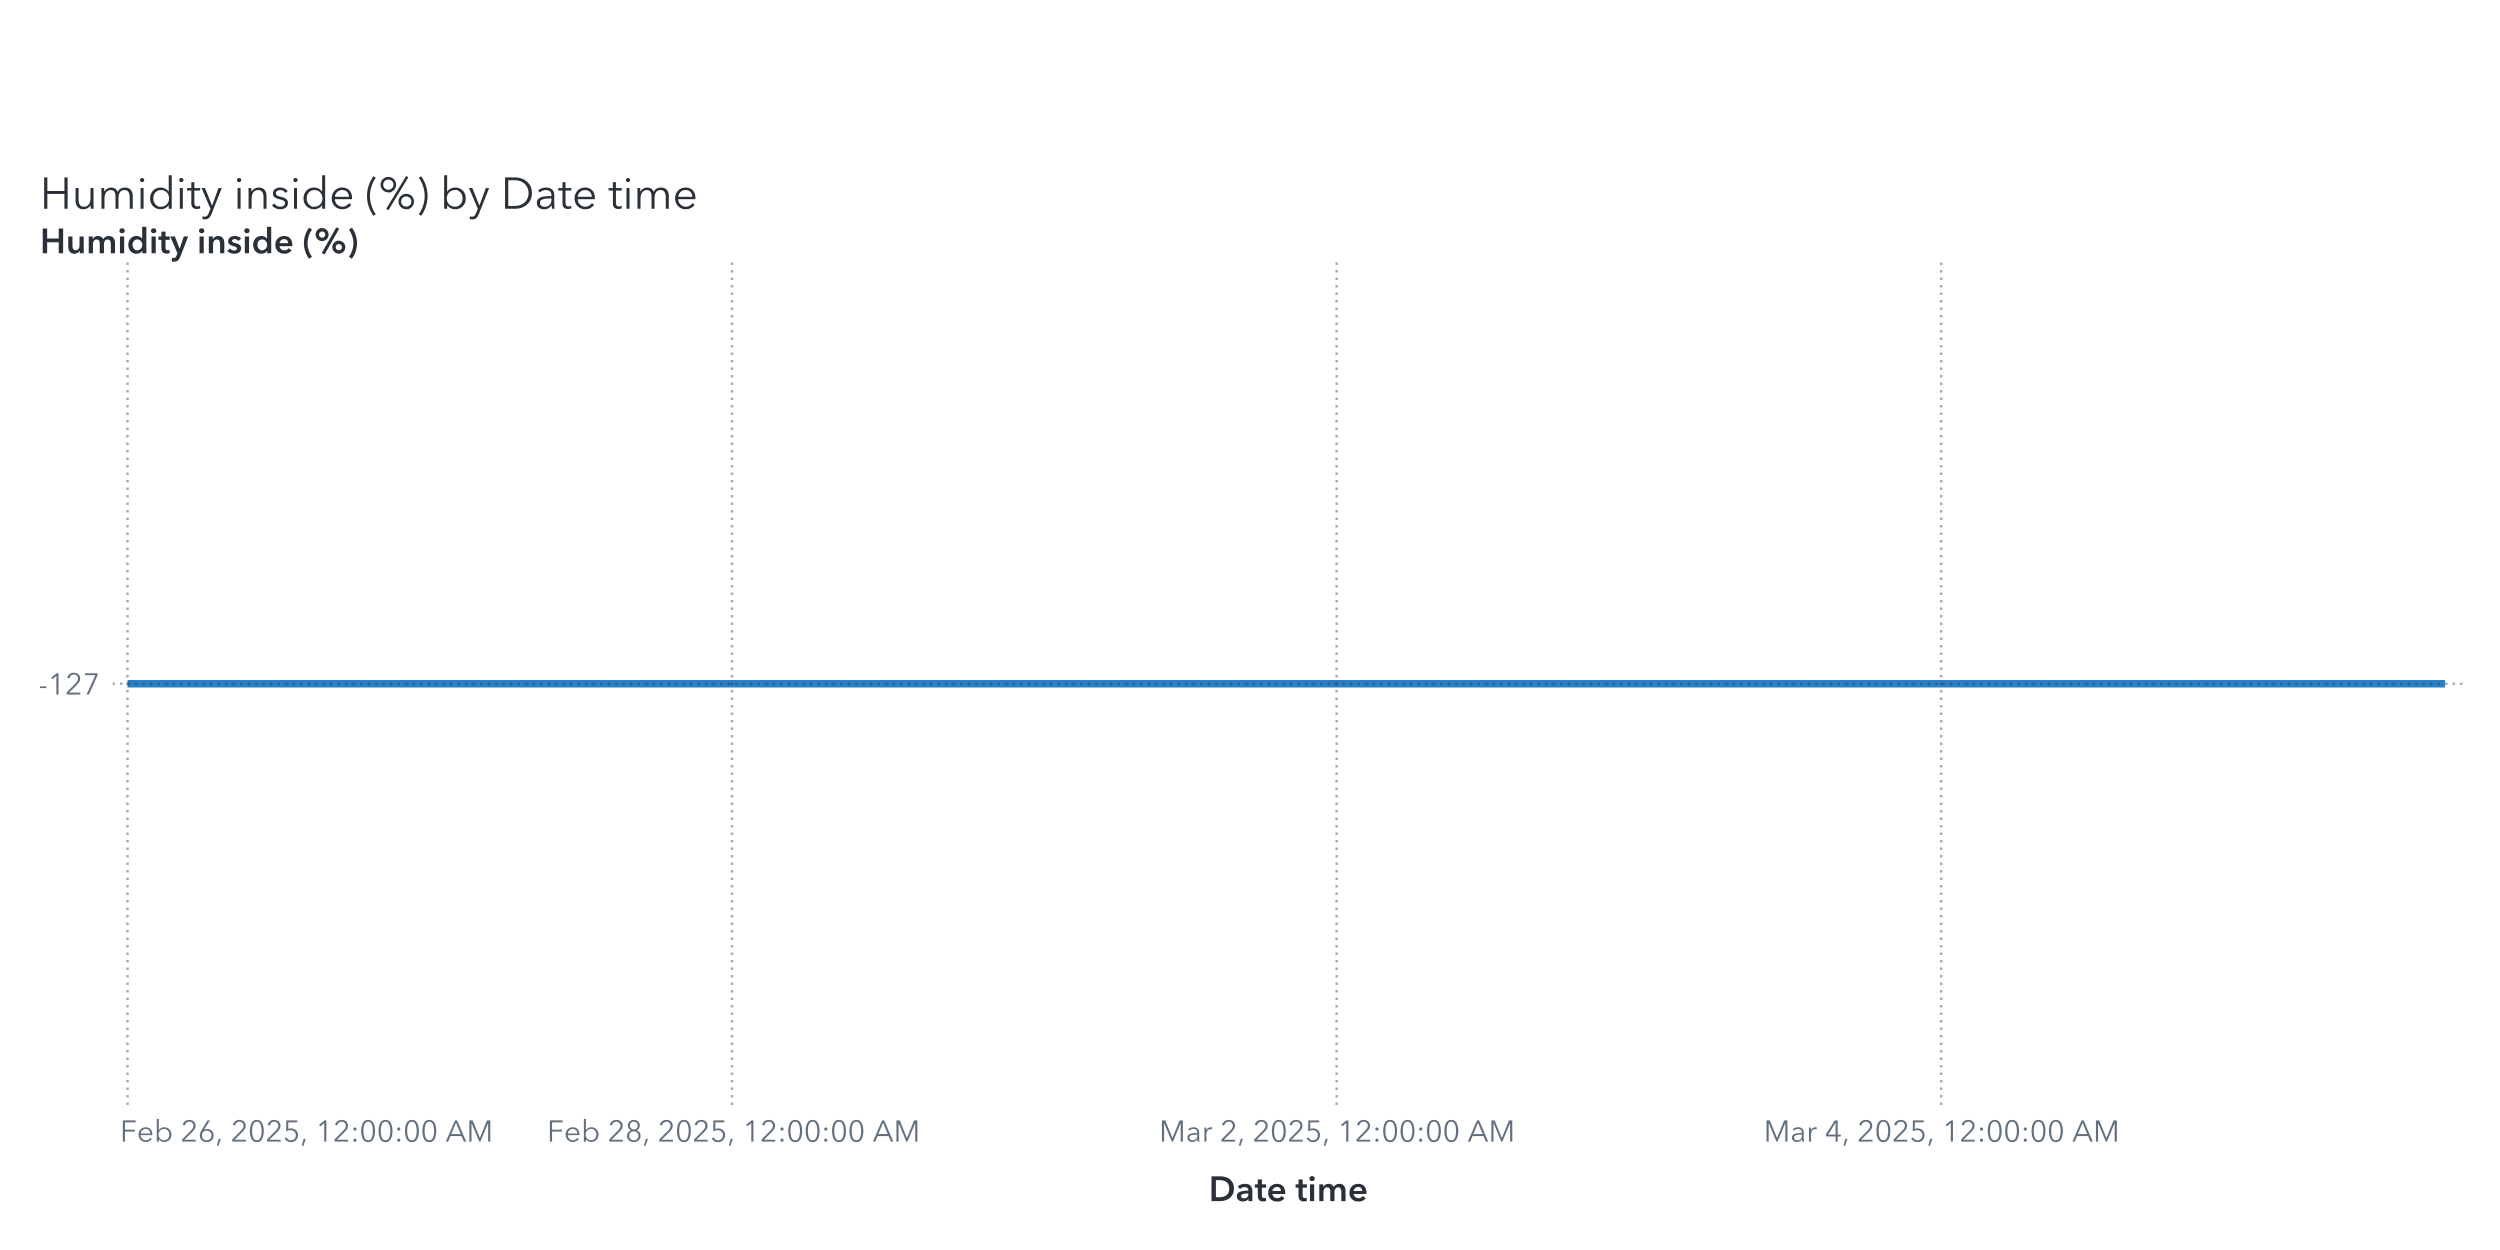
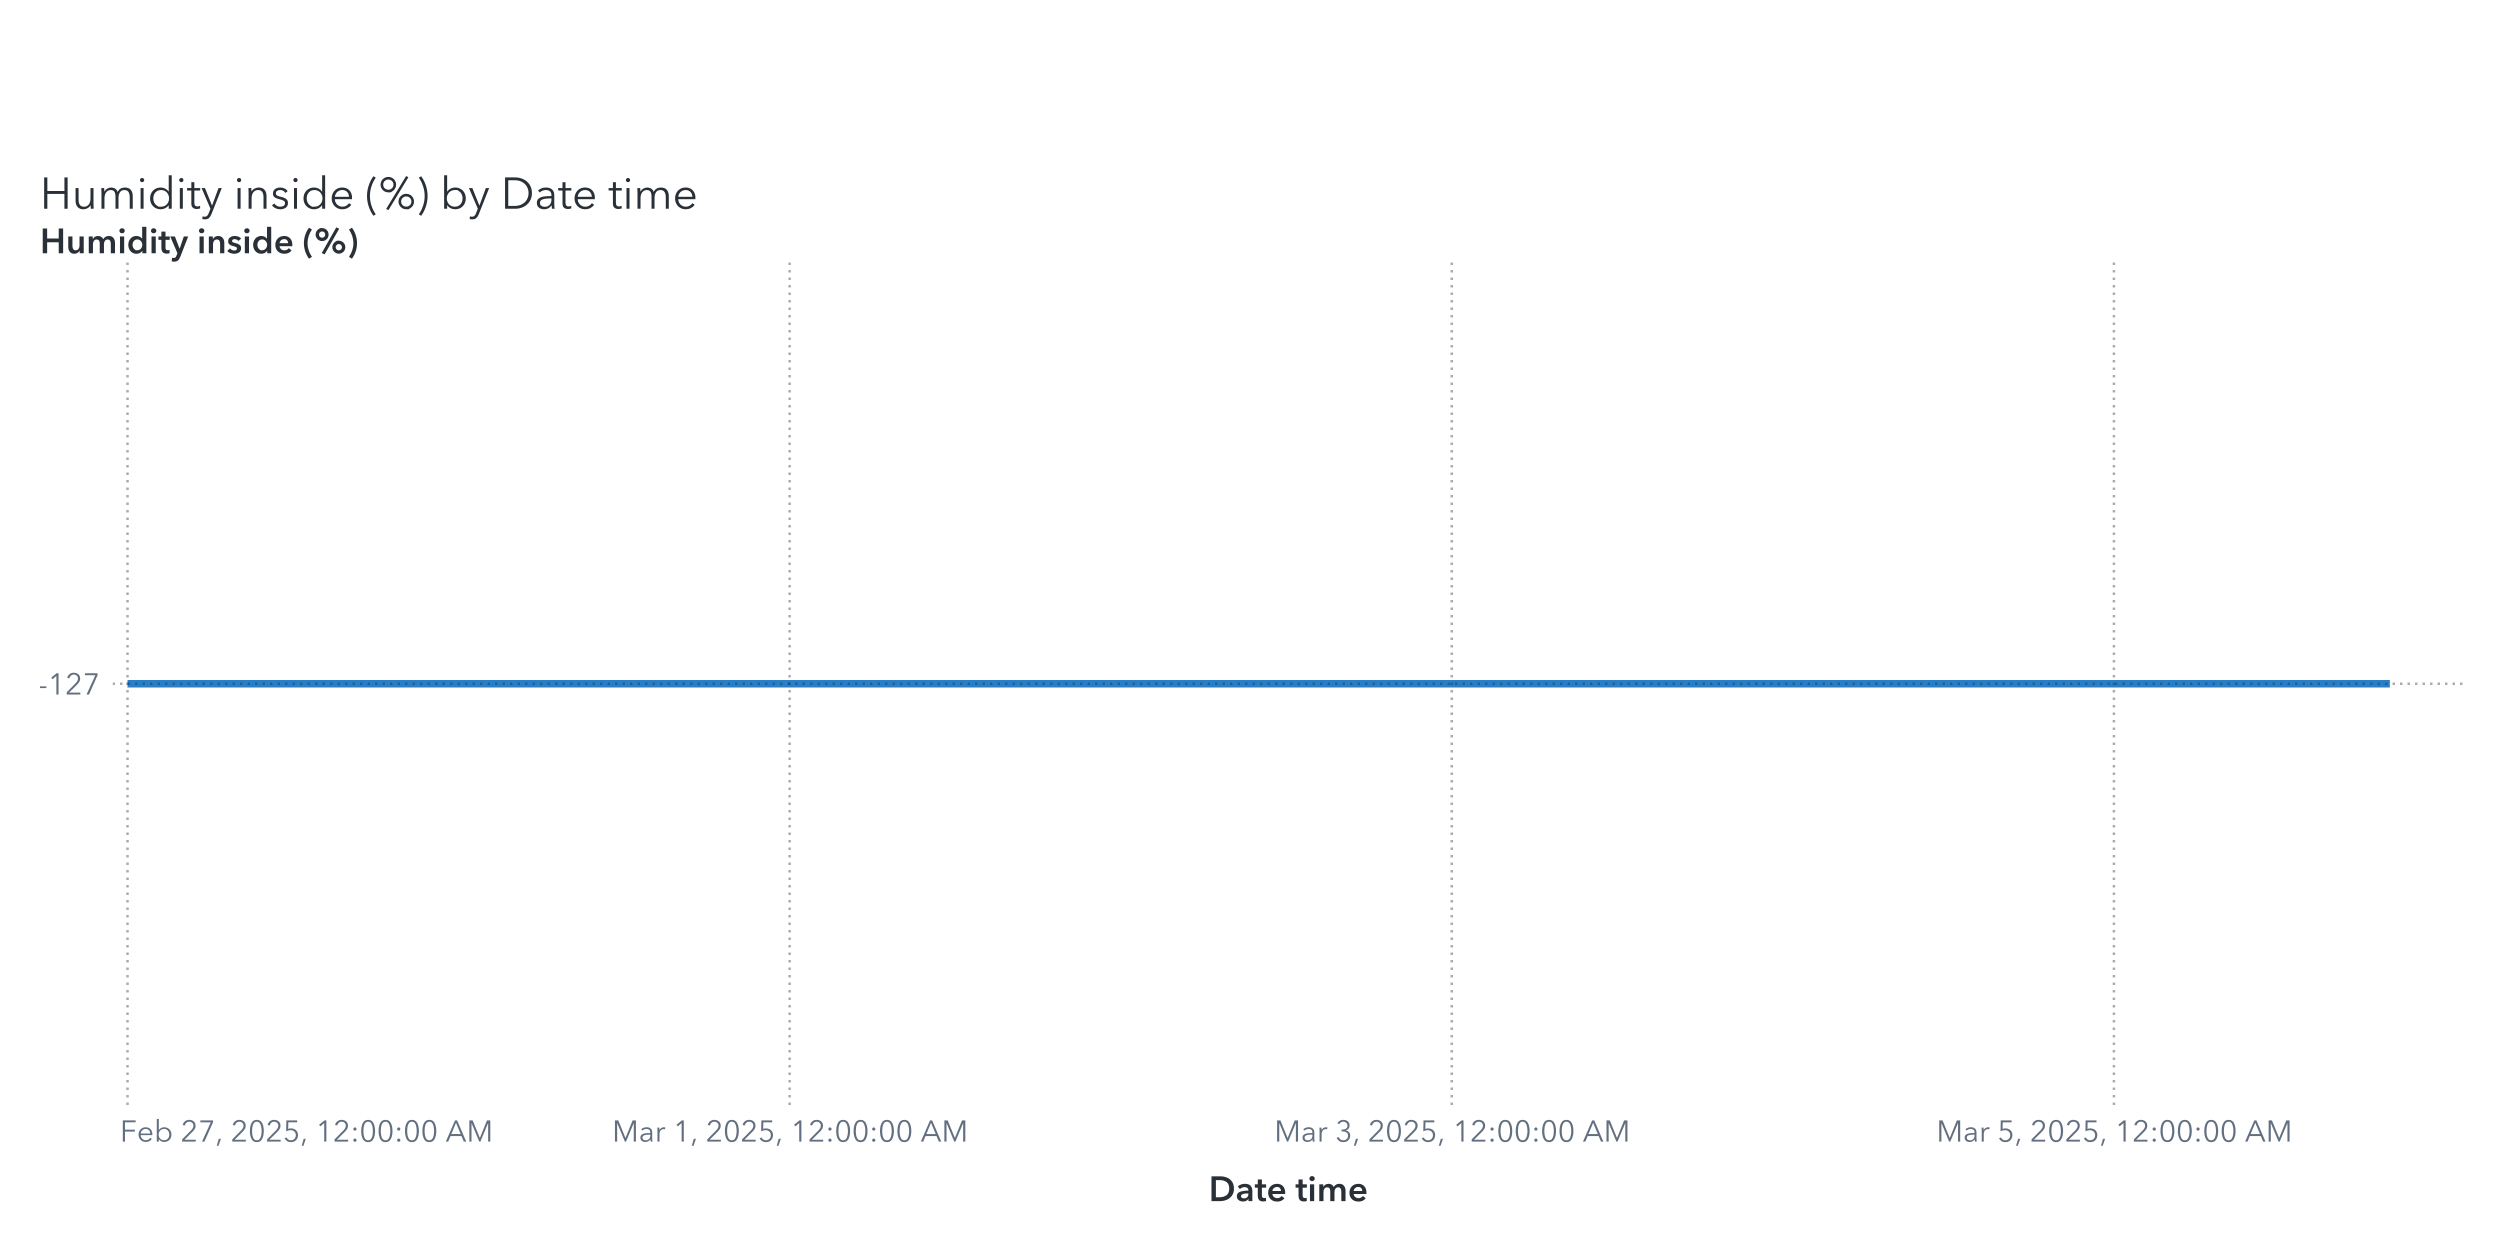
<svg xmlns="http://www.w3.org/2000/svg" xmlns:xlink="http://www.w3.org/1999/xlink" version="1.1" width="1000" height="500" viewBox="0 0 1000 500">
  <rect x="0" y="0" width="1000" height="500" fill="#ffffff">
</rect>
  <g>
    <rect x="0" y="0" rx="5" ry="5" width="1000.0" height="500.0" fill="#ffffff" opacity="0">
</rect>
    <rect x="0" y="0" rx="5" ry="5" width="1000.0" height="500.0" fill="#ffffff" opacity="0">
</rect>
    <rect x="0" y="0" rx="5" ry="5" width="1000.0" height="500.0" fill="#ffffff" opacity="0">
</rect>
    <rect x="0" y="50.0" rx="5" ry="5" width="1000.0" height="450.0" fill="#ffffff" opacity="0">
</rect>
    <g transform=" translate(16.0 -412.0)">
      <g transform="">
        <g fill="#2a3037" stroke="#2a3037" transform="translate(0 495.5) scale(0.0177 -0.0177)">
          <defs>
            <path id="g72/TT0" d="M94.0 708.0 L166.0 708.0 L166.0 401.0 L552.0 401.0 L552.0 708.0 L624.0 708.0 L624.0 0 L552.0 0 L552.0 335.0 L166.0 335.0 L166.0 0 L94.0 0 L94.0 708.0Z">
</path>
          </defs>
          <use x="0" y="0" xlink:href="#g72/TT0" />
          <defs>
            <path id="g117/TT0" d="M426.0 80.0 L424.0 80.0Q 405.0,40.0  359.5,14.0 T 264.0,-12.0 Q 177.0,-12.0  131.5,40.0 T 86.0,181.0  L86.0 468.0 L154.0 468.0 L154.0 209.0Q 154.0,130.0  182.5,87.5 T 281.0,45.0 Q 319.0,45.0  351.0,65.5 T 403.0,127.0 T 423.0,228.0  L423.0 468.0 L491.0 468.0 L491.0 103.0Q 491.0,43.0  495.0,0  L430.0 0Q 426.0,50.0  426.0,80.0 Z">
</path>
          </defs>
          <use x="718.0" y="0" xlink:href="#g117/TT0" />
          <defs>
            <path id="g109/TT0" d="M311.0 480.0Q 356.0,480.0  395.0,458.0 T 455.0,381.0 Q 479.0,429.0  521.0,454.5 T 619.0,480.0 Q 706.0,480.0  751.5,428.0 T 797.0,287.0  L797.0 0 L729.0 0 L729.0 259.0Q 729.0,423.0  608.0,423.0 Q 540.0,423.0  507.5,372.5 T 475.0,249.0  L475.0 0 L407.0 0 L407.0 273.0Q 407.0,347.0  382.5,385.0 T 294.0,423.0 Q 260.0,423.0  228.5,402.5 T 177.5,340.5 T 158.0,240.0  L158.0 0 L90.0 0 L90.0 365.0Q 90.0,425.0  86.0,468.0  L151.0 468.0Q 155.0,418.0  155.0,388.0  L157.0 388.0Q 178.0,429.0  219.5,454.5 T 311.0,480.0 Z">
</path>
          </defs>
          <use x="1299.0" y="0" xlink:href="#g109/TT0" />
          <defs>
            <path id="g105/TT0" d="M125.0 600.0Q 106.0,600.0  91.5,614.0 T 77.0,648.0 Q 77.0,668.0  91.5,682.0 T 125.0,696.0 Q 144.0,696.0  158.5,682.0 T 173.0,648.0 Q 173.0,628.0  158.5,614.0 T 125.0,600.0 Z M159.0 0 L91.0 0 L91.0 468.0 L159.0 468.0 L159.0 0Z">
</path>
          </defs>
          <use x="2182.0" y="0" xlink:href="#g105/TT0" />
          <defs>
            <path id="g100/TT0" d="M298.0 -12.0Q 227.0,-12.0  171.5,20.5 T 86.0,109.0 T 56.0,234.0 Q 56.0,303.0  86.0,359.0 T 171.5,447.5 T 298.0,480.0 Q 350.0,480.0  398.0,455.5 T 475.0,387.0  L477.0 387.0 L477.0 756.0 L545.0 756.0 L545.0 0 L477.0 0 L477.0 79.0 L475.0 79.0Q 446.0,36.0  398.0,12.0 T 298.0,-12.0 Z M305.0 46.0Q 357.0,46.0  398.0,70.5 T 462.0,138.0 T 485.0,234.0 Q 485.0,287.0  462.0,330.0 T 398.0,398.0 T 305.0,423.0 Q 250.0,423.0  210.0,398.0 T 149.0,330.0 T 128.0,234.0 Q 128.0,181.0  149.0,138.5 T 210.0,71.0 T 250.0,46.0 Z">
</path>
          </defs>
          <use x="2432.0" y="0" xlink:href="#g100/TT0" />
          <use x="3069.0" y="0" xlink:href="#g105/TT0" />
          <defs>
            <path id="g116/TT0" d="M169.0 411.0 L169.0 138.0Q 169.0,89.0  187.0,70.5 T 239.0,52.0 Q 268.0,52.0  298.0,67.0  L301.0 8.0Q 264.0,-6.0  221.0,-6.0 Q 173.0,-6.0  137.0,22.0 T 101.0,119.0  L101.0 411.0 L4.0 411.0 L4.0 468.0 L101.0 468.0 L101.0 600.0 L169.0 600.0 L169.0 468.0 L301.0 468.0 L301.0 411.0 L169.0 411.0Z">
</path>
          </defs>
          <use x="3319.0" y="0" xlink:href="#g116/TT0" />
          <defs>
            <path id="g121/TT0" d="M253.0 73.0 L398.0 468.0 L472.0 468.0 L239.0 -121.0Q 216.0,-180.0  182.5,-210.0 T 92.0,-240.0 Q 61.0,-240.0  31.0,-234.0  L38.0 -172.0Q 62.0,-180.0  88.0,-180.0 Q 121.0,-180.0  141.5,-159.5 T 178.0,-97.0  L216.0 1.0 L16.0 468.0 L92.0 468.0 L251.0 73.0 L253.0 73.0Z">
</path>
          </defs>
          <use x="3636.0" y="0" xlink:href="#g121/TT0" />
          <use x="4374.0" y="0" xlink:href="#g105/TT0" />
          <defs>
            <path id="g110/TT0" d="M155.0 388.0 L157.0 388.0Q 176.0,428.0  221.5,454.0 T 317.0,480.0 Q 404.0,480.0  449.5,428.0 T 495.0,287.0  L495.0 0 L427.0 0 L427.0 259.0Q 427.0,338.0  398.5,380.5 T 300.0,423.0 Q 262.0,423.0  230.0,402.5 T 178.0,341.0 T 158.0,240.0  L158.0 0 L90.0 0 L90.0 365.0Q 90.0,425.0  86.0,468.0  L151.0 468.0Q 155.0,418.0  155.0,388.0 Z">
</path>
          </defs>
          <use x="4624.0" y="0" xlink:href="#g110/TT0" />
          <defs>
            <path id="g115/TT0" d="M224.0 423.0Q 183.0,423.0  154.0,404.5 T 125.0,350.0 Q 125.0,318.0  151.0,300.0 T 237.0,270.0 Q 320.0,253.0  359.5,220.0 T 399.0,133.0 Q 399.0,59.0  347.5,23.5 T 223.0,-12.0 Q 167.0,-12.0  118.0,11.0 T 38.0,79.0  L92.0 119.0Q 111.0,87.0  146.5,66.5 T 222.0,46.0 Q 270.0,46.0  301.0,65.5 T 332.0,128.0 Q 332.0,163.0  299.5,182.0 T 194.0,218.0 Q 136.0,232.0  98.0,258.5 T 60.0,344.0 Q 60.0,411.0  108.5,445.5 T 227.0,480.0 Q 277.0,480.0  323.0,457.5 T 391.0,396.0  L339.0 357.0Q 324.0,387.0  293.0,405.0 T 224.0,423.0 Z">
</path>
          </defs>
          <use x="5205.0" y="0" xlink:href="#g115/TT0" />
          <use x="5649.0" y="0" xlink:href="#g105/TT0" />
          <use x="5899.0" y="0" xlink:href="#g100/TT0" />
          <defs>
            <path id="g101/TT0" d="M515.0 216.0 L127.0 216.0Q 128.0,169.0  150.5,130.5 T 212.0,69.0 T 298.0,46.0 Q 347.0,46.0  387.0,69.5 T 448.0,127.0  L499.0 87.0Q 421.0,-12.0  298.0,-12.0 Q 229.0,-12.0  174.0,20.0 T 87.5,108.0 T 56.0,234.0 Q 56.0,303.0  87.0,359.5 T 172.0,448.0 T 292.0,480.0 Q 363.0,480.0  413.5,449.5 T 490.0,366.0 T 516.0,248.0 Q 516.0,228.0  515.0,216.0 Z M292.0 423.0Q 248.0,423.0  211.5,402.0 T 153.0,345.5 T 128.0,270.0  L447.0 270.0Q 444.0,338.0  403.5,380.5 T 292.0,423.0 Z">
</path>
          </defs>
          <use x="6536.0" y="0" xlink:href="#g101/TT0" />
          <defs>
            <path id="g40/TT0" d="M230.0 -126.0 L178.0 -159.0Q 112.0,-72.0  72.0,46.0 T 32.0,288.0 Q 32.0,412.0  72.0,530.0 T 178.0,735.0  L230.0 702.0Q 170.0,618.0  134.0,509.0 T 98.0,288.0 Q 98.0,176.0  134.0,67.0 T 230.0,-126.0 Z">
</path>
          </defs>
          <use x="7358.0" y="0" xlink:href="#g40/TT0" />
          <defs>
            <path id="g37/TT0" d="M217.0 -31.0 L165.0 -4.0 L616.0 739.0 L667.0 712.0 L217.0 -31.0Z M214.0 370.0Q 165.0,370.0  125.0,393.5 T 61.5,457.0 T 38.0,545.0 Q 38.0,593.0  61.5,633.0 T 125.0,696.5 T 214.0,720.0 Q 263.0,720.0  303.0,696.5 T 366.5,633.0 T 390.0,545.0 Q 390.0,497.0  366.5,457.0 T 303.0,393.5 T 263.0,370.0 Z M214.0 660.0Q 166.0,660.0  132.0,627.0 T 98.0,545.0 Q 98.0,496.0  132.0,463.0 T 214.0,430.0 Q 262.0,430.0  296.0,463.0 T 330.0,545.0 Q 330.0,594.0  296.0,627.0 T 214.0,660.0 Z M619.0 -12.0Q 570.0,-12.0  530.0,11.5 T 466.5,75.0 T 443.0,163.0 Q 443.0,211.0  466.5,251.0 T 530.0,314.5 T 619.0,338.0 Q 668.0,338.0  708.0,314.5 T 771.5,251.0 T 795.0,163.0 Q 795.0,115.0  771.5,75.0 T 708.0,11.5 T 668.0,-12.0 Z M619.0 278.0Q 571.0,278.0  537.0,245.0 T 503.0,163.0 Q 503.0,114.0  537.0,81.0 T 619.0,48.0 Q 667.0,48.0  701.0,81.0 T 735.0,163.0 Q 735.0,212.0  701.0,245.0 T 619.0,278.0 Z">
</path>
          </defs>
          <use x="7658.0" y="0" xlink:href="#g37/TT0" />
          <defs>
            <path id="g41/TT0" d="M70.0 702.0 L122.0 735.0Q 188.0,648.0  228.0,530.0 T 268.0,288.0 Q 268.0,164.0  228.0,46.0 T 122.0,-159.0  L70.0 -126.0Q 130.0,-42.0  166.0,67.0 T 202.0,288.0 Q 202.0,400.0  166.0,509.0 T 70.0,702.0 Z">
</path>
          </defs>
          <use x="8491.0" y="0" xlink:href="#g41/TT0" />
          <defs>
            <path id="g98/TT0" d="M160.0 0 L92.0 0 L92.0 756.0 L160.0 756.0 L160.0 387.0 L162.0 387.0Q 191.0,431.0  239.0,455.5 T 339.0,480.0 Q 410.0,480.0  465.5,447.5 T 551.0,359.0 T 581.0,234.0 Q 581.0,165.0  551.0,109.0 T 465.5,20.5 T 339.0,-12.0 Q 287.0,-12.0  239.0,12.0 T 162.0,79.0  L160.0 79.0 L160.0 0Z M332.0 423.0Q 280.0,423.0  239.0,398.0 T 175.0,330.0 T 152.0,234.0 Q 152.0,181.0  175.0,138.0 T 239.0,70.5 T 332.0,46.0 Q 387.0,46.0  427.0,71.0 T 488.0,138.5 T 509.0,234.0 Q 509.0,287.0  488.0,330.0 T 427.0,398.0 T 387.0,423.0 Z">
</path>
          </defs>
          <use x="9041.0" y="0" xlink:href="#g98/TT0" />
          <use x="9678.0" y="0" xlink:href="#g121/TT0" />
          <defs>
            <path id="g68/TT0" d="M329.0 708.0Q 421.0,708.0  507.0,667.5 T 647.0,546.5 T 701.0,354.0 Q 701.0,242.0  647.0,161.5 T 507.0,40.5 T 329.0,0  L94.0 0 L94.0 708.0 L329.0 708.0Z M309.0 64.0Q 411.0,64.0  482.5,105.0 T 589.5,212.0 T 625.0,354.0 Q 625.0,430.0  589.5,496.0 T 482.5,603.0 T 309.0,644.0  L166.0 644.0 L166.0 64.0 L309.0 64.0Z">
</path>
          </defs>
          <use x="10416.0" y="0" xlink:href="#g68/TT0" />
          <defs>
            <path id="g97/TT0" d="M260.0 423.0Q 220.0,423.0  183.0,408.0 T 121.0,368.0  L83.0 413.0Q 113.0,443.0  161.0,461.5 T 267.0,480.0 Q 347.0,480.0  398.0,436.0 T 449.0,310.0  L449.0 105.0Q 449.0,42.0  457.0,0  L396.0 0Q 389.0,40.0  389.0,76.0  L387.0 76.0Q 355.0,30.0  314.5,9.0 T 217.0,-12.0 Q 178.0,-12.0  141.0,2.5 T 79.5,49.0 T 55.0,130.0 Q 55.0,198.0  99.0,232.0 T 212.5,276.5 T 385.0,287.0  L385.0 302.0Q 385.0,362.0  353.0,392.5 T 260.0,423.0 Z M125.0 133.0Q 125.0,87.0  157.0,65.5 T 235.0,44.0 Q 304.0,44.0  344.5,89.0 T 385.0,199.0  L385.0 234.0 L365.0 234.0Q 259.0,234.0  192.0,213.5 T 125.0,133.0 Z">
</path>
          </defs>
          <use x="11173.0" y="0" xlink:href="#g97/TT0" />
          <use x="11707.0" y="0" xlink:href="#g116/TT0" />
          <use x="12024.0" y="0" xlink:href="#g101/TT0" />
          <use x="12846.0" y="0" xlink:href="#g116/TT0" />
          <use x="13163.0" y="0" xlink:href="#g105/TT0" />
          <use x="13413.0" y="0" xlink:href="#g109/TT0" />
          <use x="14296.0" y="0" xlink:href="#g101/TT0" />
        </g>
        <text x="0" y="495.5" font-size="13.3pt" font-family="Avenir Next for SAS" fill="#2a3037" opacity="0">
Humidity inside (%) by Date time</text>
      </g>
    </g>
    <g transform=" translate(16.0 -16.0)">
      <defs>
        <clipPath id="ClipPath0">
          <rect x="29" y="118" width="942" height="340">
</rect>
        </clipPath>
      </defs>
      <g clip-path="url(#ClipPath0)">
        <defs>
          <clipPath id="ClipPath1">
            <rect x="29" y="120" width="940" height="338">
</rect>
          </clipPath>
        </defs>
        <g clip-path="url(#ClipPath1)">
-           <polyline id="Polyline_6" points="35.0,289.5  45.08,289.5  55.15,289.5  65.23,289.5  75.3,289.5  85.38,289.5  95.46,289.5  105.53,289.5  115.61,289.5  125.68,289.5  135.76,289.5  145.84,289.5  155.91,289.5  165.99,289.5  176.07,289.5  186.14,289.5  196.22,289.5  206.29,289.5  216.37,289.5  226.45,289.5  236.52,289.5  246.6,289.5  256.67,289.5  266.75,289.5  276.83,289.5  286.9,289.5  296.98,289.5  307.05,289.5  317.13,289.5  327.21,289.5  337.28,289.5  347.36,289.5  357.43,289.5  367.51,289.5  377.59,289.5  387.66,289.5  397.74,289.5  407.82,289.5  417.89,289.5  427.97,289.5  438.04,289.5  448.12,289.5  458.2,289.5  468.27,289.5  478.35,289.5  488.42,289.5  498.5,289.5  508.58,289.5  518.65,289.5  528.73,289.5  538.8,289.5  548.88,289.5  558.96,289.5  569.03,289.5  579.11,289.5  589.18,289.5  599.26,289.5  609.34,289.5  619.41,289.5  629.49,289.5  639.57,289.5  649.64,289.5  659.72,289.5  669.79,289.5  679.87,289.5  689.95,289.5  700.02,289.5  710.1,289.5  720.17,289.5  730.25,289.5  740.33,289.5  750.4,289.5  760.48,289.5  770.55,289.5  780.63,289.5  790.71,289.5  800.78,289.5  810.86,289.5  820.93,289.5  831.01,289.5  841.09,289.5  851.16,289.5  861.24,289.5  871.32,289.5  881.39,289.5  891.47,289.5  901.54,289.5  911.62,289.5  921.7,289.5  931.77,289.5  941.85,289.5  951.92,289.5  962.0,289.5 " fill="none" stroke="#287fc7" stroke-width="3.0">
+           <polyline id="Polyline_6" points="35.0,289.5  46.04,289.5  57.07,289.5  68.11,289.5  79.14,289.5  90.18,289.5  101.21,289.5  112.25,289.5  123.29,289.5  134.32,289.5  145.36,289.5  156.39,289.5  167.43,289.5  178.46,289.5  189.5,289.5  200.54,289.5  211.57,289.5  222.61,289.5  233.64,289.5  244.68,289.5  255.71,289.5  266.75,289.5  277.79,289.5  288.82,289.5  299.86,289.5  310.89,289.5  321.93,289.5  332.96,289.5  344.0,289.5  355.04,289.5  366.07,289.5  377.11,289.5  388.14,289.5  399.18,289.5  410.21,289.5  421.25,289.5  432.29,289.5  443.32,289.5  454.36,289.5  465.39,289.5  476.43,289.5  487.46,289.5  498.5,289.5  509.54,289.5  520.57,289.5  531.61,289.5  542.64,289.5  553.68,289.5  564.71,289.5  575.75,289.5  586.79,289.5  597.82,289.5  608.86,289.5  619.89,289.5  630.93,289.5  641.96,289.5  653.0,289.5  664.04,289.5  675.07,289.5  686.11,289.5  697.14,289.5  708.18,289.5  719.21,289.5  730.25,289.5  741.29,289.5  752.32,289.5  763.36,289.5  774.39,289.5  785.43,289.5  796.46,289.5  807.5,289.5  818.54,289.5  829.57,289.5  840.61,289.5  851.64,289.5  862.68,289.5  873.71,289.5  884.75,289.5  895.79,289.5  906.82,289.5  917.86,289.5  928.89,289.5  939.93,289.5 " fill="none" stroke="#287fc7" stroke-width="3.0">
</polyline>
        </g>
        <path d="M29.0 289.5L969.0 289.5" stroke="#2a3037" stroke-dasharray="1,2" fill="none" opacity="0.4">
</path>
        <path d="M35.0 458.0L35.0 120.0" stroke="#2a3037" stroke-dasharray="1,2" fill="none" opacity="0.4">
</path>
-         <path d="M276.83 458.0L276.83 120.0" stroke="#2a3037" stroke-dasharray="1,2" fill="none" opacity="0.4">
- </path>
-         <path d="M518.65 458.0L518.65 120.0" stroke="#2a3037" stroke-dasharray="1,2" fill="none" opacity="0.4">
- </path>
-         <path d="M760.48 458.0L760.48 120.0" stroke="#2a3037" stroke-dasharray="1,2" fill="none" opacity="0.4">
+         <path d="M299.86 458.0L299.86 120.0" stroke="#2a3037" stroke-dasharray="1,2" fill="none" opacity="0.4">
+ </path>
+         <path d="M564.71 458.0L564.71 120.0" stroke="#2a3037" stroke-dasharray="1,2" fill="none" opacity="0.4">
+ </path>
+         <path d="M829.57 458.0L829.57 120.0" stroke="#2a3037" stroke-dasharray="1,2" fill="none" opacity="0.4">
</path>
      </g>
      <defs>
        <clipPath id="ClipPath2">
          <rect x="0" y="121" width="29" height="337">
</rect>
        </clipPath>
      </defs>
      <g clip-path="url(#ClipPath2)">
        <g fill="#626f80" stroke="#626f80" transform="translate(-0.72 293.8) scale(0.012 -0.012)">
          <defs>
            <path id="g45/TT0" d="M272.0 214.0 L48.0 214.0 L48.0 271.0 L272.0 271.0 L272.0 214.0Z">
</path>
          </defs>
          <use x="0" y="0" xlink:href="#g45/TT0" />
          <defs>
            <path id="g49/TT0" d="M358.0 0 L286.0 0 L286.0 619.0 L158.0 510.0 L114.0 560.0 L294.0 708.0 L358.0 708.0 L358.0 0Z">
</path>
          </defs>
          <use x="320.0" y="0" xlink:href="#g49/TT0" />
          <defs>
            <path id="g50/TT0" d="M51.0 0 L51.0 75.0 L341.0 368.0Q 380.0,408.0  403.0,447.0 T 426.0,530.0 Q 426.0,590.0  385.5,627.5 T 286.0,665.0 Q 230.0,665.0  191.0,630.0 T 140.0,539.0  L69.0 553.0Q 84.0,629.0  144.0,677.5 T 286.0,726.0 Q 344.0,726.0  392.5,703.5 T 470.0,637.0 T 499.0,531.0 Q 499.0,469.0  470.0,421.5 T 384.0,317.0  L129.0 64.0 L504.0 64.0 L504.0 0 L51.0 0Z">
</path>
          </defs>
          <use x="900.0" y="0" xlink:href="#g50/TT0" />
          <defs>
            <path id="g55/TT0" d="M498.0 642.0 L213.0 0 L132.0 0 L425.0 644.0 L78.0 644.0 L78.0 708.0 L498.0 708.0 L498.0 642.0Z">
</path>
          </defs>
          <use x="1480.0" y="0" xlink:href="#g55/TT0" />
        </g>
-         <text id="Text_101" x="24.0" y="293.8" font-size="9.0pt" font-family="Avenir Next for SAS" fill="#626f80" text-anchor="end" opacity="0">
+         <text id="Text_91" x="24.0" y="293.8" font-size="9.0pt" font-family="Avenir Next for SAS" fill="#626f80" text-anchor="end" opacity="0">
-127</text>
      </g>
      <g fill="#2a3037" stroke="#2a3037" transform="translate(0 117.31) scale(0.014 -0.014)">
        <defs>
          <path id="g72/TT1" d="M78.0 708.0 L204.0 708.0 L204.0 422.0 L535.0 422.0 L535.0 708.0 L661.0 708.0 L661.0 0 L535.0 0 L535.0 314.0 L204.0 314.0 L204.0 0 L78.0 0 L78.0 708.0Z">
</path>
        </defs>
        <use x="0" y="0" xlink:href="#g72/TT1" />
        <defs>
          <path id="g117/TT1" d="M396.0 0 L396.0 77.0 L394.0 77.0Q 377.0,39.0  336.5,12.5 T 245.0,-14.0 Q 157.0,-14.0  112.5,42.5 T 68.0,180.0  L68.0 480.0 L188.0 480.0 L188.0 214.0Q 188.0,86.0  278.0,86.0 Q 332.0,86.0  361.0,124.5 T 390.0,216.0  L390.0 480.0 L510.0 480.0 L510.0 0 L396.0 0Z">
</path>
        </defs>
        <use x="739.0" y="0" xlink:href="#g117/TT1" />
        <defs>
          <path id="g109/TT1" d="M822.0 300.0 L822.0 0 L702.0 0 L702.0 266.0Q 702.0,394.0  612.0,394.0 Q 560.0,394.0  533.0,354.5 T 506.0,262.0  L506.0 0 L386.0 0 L386.0 290.0Q 386.0,337.0  363.5,365.5 T 297.0,394.0 Q 246.0,394.0  219.0,355.5 T 192.0,264.0  L192.0 0 L72.0 0 L72.0 480.0 L186.0 480.0 L186.0 403.0 L188.0 403.0Q 205.0,442.0  244.0,468.0 T 337.0,494.0 Q 390.0,494.0  428.0,470.0 T 487.0,403.0 Q 511.0,447.0  551.5,470.5 T 645.0,494.0 Q 733.0,494.0  777.5,437.5 T 822.0,300.0 Z">
</path>
        </defs>
        <use x="1321.0" y="0" xlink:href="#g109/TT1" />
        <defs>
          <path id="g105/TT1" d="M133.0 715.0Q 166.0,715.0  188.5,694.5 T 211.0,643.0 Q 211.0,612.0  188.5,591.5 T 133.0,571.0 Q 101.0,571.0  79.0,592.5 T 57.0,643.0 Q 57.0,672.0  79.0,693.5 T 133.0,715.0 Z M74.0 480.0 L194.0 480.0 L194.0 0 L74.0 0 L74.0 480.0Z">
</path>
        </defs>
        <use x="2211.0" y="0" xlink:href="#g105/TT1" />
        <defs>
          <path id="g100/TT1" d="M446.0 0 L446.0 72.0 L444.0 72.0Q 420.0,31.0  375.0,8.5 T 279.0,-14.0 Q 208.0,-14.0  154.5,20.5 T 72.0,113.5 T 43.0,242.0 Q 43.0,312.0  73.0,370.0 T 156.0,461.0 T 276.0,494.0 Q 377.0,494.0  437.0,419.0  L440.0 419.0 L440.0 756.0 L560.0 756.0 L560.0 0 L446.0 0Z M303.0 86.0Q 345.0,86.0  377.0,108.5 T 426.5,166.5 T 444.0,240.0 Q 444.0,278.0  426.5,314.5 T 377.0,373.5 T 303.0,396.0 Q 259.0,396.0  227.5,374.0 T 180.5,316.5 T 165.0,242.0 Q 165.0,203.0  180.5,167.0 T 227.5,108.5 T 259.0,86.0 Z">
</path>
        </defs>
        <use x="2479.0" y="0" xlink:href="#g100/TT1" />
        <use x="3113.0" y="0" xlink:href="#g105/TT1" />
        <defs>
          <path id="g116/TT1" d="M3.0 480.0 L87.0 480.0 L87.0 619.0 L205.0 619.0 L205.0 480.0 L325.0 480.0 L325.0 384.0 L205.0 384.0 L205.0 161.0Q 205.0,125.0  218.0,106.0 T 268.0,87.0 Q 299.0,87.0  319.0,97.0  L323.0 3.0Q 289.0,-10.0  243.0,-10.0 Q 155.0,-10.0  121.0,35.5 T 87.0,160.0  L87.0 384.0 L3.0 384.0 L3.0 480.0Z">
</path>
        </defs>
        <use x="3381.0" y="0" xlink:href="#g116/TT1" />
        <defs>
          <path id="g121/TT1" d="M133.0 480.0 L267.0 131.0 L269.0 131.0 L388.0 480.0 L513.0 480.0 L286.0 -103.0Q 258.0,-174.0  218.5,-207.0 T 104.0,-240.0 Q 71.0,-240.0  42.0,-233.0  L52.0 -129.0Q 74.0,-136.0  97.0,-136.0 Q 133.0,-136.0  149.0,-119.5 T 182.0,-61.0  L206.0 0 L0 480.0 L133.0 480.0Z">
</path>
        </defs>
        <use x="3721.0" y="0" xlink:href="#g121/TT1" />
        <use x="4484.0" y="0" xlink:href="#g105/TT1" />
        <defs>
          <path id="g110/TT1" d="M186.0 480.0 L186.0 403.0 L188.0 403.0Q 205.0,441.0  245.5,467.5 T 337.0,494.0 Q 425.0,494.0  469.5,437.5 T 514.0,300.0  L514.0 0 L394.0 0 L394.0 266.0Q 394.0,394.0  304.0,394.0 Q 250.0,394.0  221.0,355.5 T 192.0,264.0  L192.0 0 L72.0 0 L72.0 480.0 L186.0 480.0Z">
</path>
        </defs>
        <use x="4752.0" y="0" xlink:href="#g110/TT1" />
        <defs>
          <path id="g115/TT1" d="M230.0 404.0Q 198.0,404.0  175.5,391.0 T 153.0,352.0 Q 153.0,327.0  176.0,315.0 T 257.0,289.0 Q 325.0,273.0  368.5,241.0 T 412.0,146.0 Q 412.0,64.0  355.5,25.0 T 212.0,-14.0 Q 155.0,-14.0  102.0,7.0 T 15.0,65.0  L94.0 139.0Q 114.0,112.0  146.5,95.5 T 217.0,79.0 Q 248.0,79.0  271.0,93.0 T 294.0,136.0 Q 294.0,164.0  269.5,177.5 T 184.0,205.0 Q 119.0,221.0  80.5,250.5 T 42.0,341.0 Q 42.0,416.0  98.0,455.0 T 233.0,494.0 Q 287.0,494.0  336.0,475.0 T 413.0,421.0  L335.0 352.0Q 318.0,374.0  290.0,389.0 T 230.0,404.0 Z">
</path>
        </defs>
        <use x="5334.0" y="0" xlink:href="#g115/TT1" />
        <use x="5778.0" y="0" xlink:href="#g105/TT1" />
        <use x="6046.0" y="0" xlink:href="#g100/TT1" />
        <defs>
          <path id="g101/TT1" d="M529.0 202.0 L164.0 202.0Q 168.0,152.0  208.0,118.0 T 301.0,84.0 Q 384.0,84.0  428.0,146.0  L508.0 82.0Q 437.0,-14.0  302.0,-14.0 Q 228.0,-14.0  169.5,16.5 T 77.5,104.0 T 44.0,237.0 Q 44.0,313.0  77.0,371.5 T 168.0,462.0 T 298.0,494.0 Q 402.0,494.0  466.0,427.0 T 530.0,234.0 Q 530.0,213.0  529.0,202.0 Z M297.0 404.0Q 244.0,404.0  206.0,371.0 T 164.0,288.0  L410.0 288.0Q 410.0,338.0  381.0,371.0 T 297.0,404.0 Z">
</path>
        </defs>
        <use x="6680.0" y="0" xlink:href="#g101/TT1" />
        <defs>
          <path id="g40/TT1" d="M182.0 732.0 L266.0 677.0Q 206.0,593.0  172.5,492.0 T 139.0,288.0 Q 139.0,185.0  172.5,84.0 T 266.0,-101.0  L182.0 -156.0Q 112.0,-60.0  74.0,54.0 T 36.0,288.0 Q 36.0,408.0  74.0,522.0 T 182.0,732.0 Z">
</path>
        </defs>
        <use x="7504.0" y="0" xlink:href="#g40/TT1" />
        <defs>
          <path id="g37/TT1" d="M631.0 740.0 L714.0 702.0 L298.0 -32.0 L215.0 6.0 L631.0 740.0Z M226.0 720.0Q 277.0,720.0  319.5,695.0 T 387.0,627.5 T 412.0,534.0 Q 412.0,483.0  387.0,440.5 T 319.5,373.0 T 226.0,348.0 Q 175.0,348.0  132.5,373.0 T 65.0,440.5 T 40.0,534.0 Q 40.0,585.0  65.0,627.5 T 132.5,695.0 T 175.0,720.0 Z M226.0 624.0Q 189.0,624.0  162.5,598.0 T 136.0,534.0 Q 136.0,497.0  162.5,470.5 T 226.0,444.0 Q 264.0,444.0  290.0,470.5 T 316.0,534.0 Q 316.0,572.0  290.0,598.0 T 226.0,624.0 Z M704.0 360.0Q 755.0,360.0  797.5,335.0 T 865.0,267.5 T 890.0,174.0 Q 890.0,123.0  865.0,80.5 T 797.5,13.0 T 704.0,-12.0 Q 653.0,-12.0  610.5,13.0 T 543.0,80.5 T 518.0,174.0 Q 518.0,225.0  543.0,267.5 T 610.5,335.0 T 653.0,360.0 Z M704.0 264.0Q 667.0,264.0  640.5,238.0 T 614.0,174.0 Q 614.0,137.0  640.5,110.5 T 704.0,84.0 Q 742.0,84.0  768.0,110.5 T 794.0,174.0 Q 794.0,212.0  768.0,238.0 T 704.0,264.0 Z">
</path>
        </defs>
        <use x="7834.0" y="0" xlink:href="#g37/TT1" />
        <defs>
          <path id="g41/TT1" d="M148.0 -156.0 L64.0 -101.0Q 124.0,-17.0  157.5,84.0 T 191.0,288.0 Q 191.0,391.0  157.5,492.0 T 64.0,677.0  L148.0 732.0Q 218.0,636.0  256.0,522.0 T 294.0,288.0 Q 294.0,168.0  256.0,54.0 T 148.0,-156.0 Z">
</path>
        </defs>
        <use x="8764.0" y="0" xlink:href="#g41/TT1" />
      </g>
-       <text id="Text_102" x="0" y="117.31" font-size="10.5pt" font-family="Avenir Next for SAS" font-weight="bold" fill="#2a3037" text-anchor="start" opacity="0">
+       <text id="Text_92" x="0" y="117.31" font-size="10.5pt" font-family="Avenir Next for SAS" font-weight="bold" fill="#2a3037" text-anchor="start" opacity="0">
Humidity inside (%)</text>
      <defs>
        <clipPath id="ClipPath3">
          <rect x="29" y="458" width="939" height="42">
</rect>
        </clipPath>
      </defs>
      <g clip-path="url(#ClipPath3)">
        <g fill="#626f80" stroke="#626f80" transform="translate(32.0 472.65) scale(0.012 -0.012)">
          <defs>
            <path id="g70/TT0" d="M166.0 0 L94.0 0 L94.0 708.0 L521.0 708.0 L521.0 644.0 L166.0 644.0 L166.0 398.0 L496.0 398.0 L496.0 335.0 L166.0 335.0 L166.0 0Z">
</path>
          </defs>
          <use x="0" y="0" xlink:href="#g70/TT0" />
          <use x="562.0" y="0" xlink:href="#g101/TT0" />
          <use x="1134.0" y="0" xlink:href="#g98/TT0" />
          <use x="2021.0" y="0" xlink:href="#g50/TT0" />
-           <defs>
-             <path id="g54/TT0" d="M203.0 397.0Q 218.0,409.0  247.0,416.0 T 304.0,423.0 Q 365.0,423.0  414.5,395.5 T 492.0,318.0 T 520.0,205.0 Q 520.0,140.0  490.5,89.5 T 408.5,10.5 T 290.0,-18.0 Q 224.0,-18.0  171.5,10.5 T 89.5,89.5 T 60.0,205.0 Q 60.0,255.0  77.0,301.5 T 124.0,397.0  L317.0 708.0 L400.0 708.0 L201.0 399.0 L203.0 397.0Z M290.0 43.0Q 336.0,43.0  372.0,64.0 T 428.0,122.0 T 448.0,205.0 Q 448.0,275.0  405.0,320.0 T 290.0,365.0 Q 218.0,365.0  175.0,320.0 T 132.0,205.0 Q 132.0,159.0  152.0,122.0 T 208.0,64.0 T 244.0,43.0 Z">
- </path>
-           </defs>
-           <use x="2601.0" y="0" xlink:href="#g54/TT0" />
+           <use x="2601.0" y="0" xlink:href="#g55/TT0" />
          <defs>
            <path id="g44/TT0" d="M102.0 -140.0 L45.0 -140.0 L112.0 95.0 L183.0 95.0 L102.0 -140.0Z">
</path>
          </defs>
          <use x="3181.0" y="0" xlink:href="#g44/TT0" />
          <use x="3691.0" y="0" xlink:href="#g50/TT0" />
          <defs>
            <path id="g48/TT0" d="M522.0 353.0Q 522.0,195.0  467.0,88.5 T 290.0,-18.0 Q 167.0,-18.0  112.5,88.5 T 58.0,353.0 Q 58.0,512.0  112.5,619.0 T 290.0,726.0 Q 412.0,726.0  467.0,618.5 T 522.0,353.0 Z M131.0 353.0Q 131.0,226.0  167.5,135.0 T 290.0,44.0 Q 375.0,44.0  412.0,135.5 T 449.0,353.0 Q 449.0,480.0  412.0,572.5 T 290.0,665.0 Q 204.0,665.0  167.5,573.0 T 131.0,353.0 Z">
</path>
          </defs>
          <use x="4271.0" y="0" xlink:href="#g48/TT0" />
          <use x="4851.0" y="0" xlink:href="#g50/TT0" />
          <defs>
            <path id="g53/TT0" d="M180.0 644.0 L175.0 425.0Q 219.0,441.0  273.0,441.0 Q 339.0,441.0  391.5,413.0 T 473.5,334.5 T 503.0,219.0 Q 503.0,151.0  473.5,97.0 T 390.5,12.5 T 268.0,-18.0 Q 194.0,-18.0  140.0,16.0 T 56.0,111.0  L121.0 140.0Q 140.0,96.0  179.0,70.0 T 264.0,44.0 Q 311.0,44.0  349.0,66.0 T 408.5,126.5 T 430.0,212.0 Q 430.0,289.0  380.5,335.5 T 254.0,382.0 Q 180.0,382.0  107.0,343.0  L114.0 708.0 L475.0 708.0 L475.0 644.0 L180.0 644.0Z">
</path>
          </defs>
          <use x="5431.0" y="0" xlink:href="#g53/TT0" />
          <use x="6011.0" y="0" xlink:href="#g44/TT0" />
          <use x="6521.0" y="0" xlink:href="#g49/TT0" />
          <use x="7101.0" y="0" xlink:href="#g50/TT0" />
          <defs>
            <path id="g58/TT0" d="M150.0 366.0Q 127.0,366.0  111.5,382.0 T 96.0,420.0 Q 96.0,442.0  111.5,458.0 T 150.0,474.0 Q 173.0,474.0  188.5,458.0 T 204.0,420.0 Q 204.0,398.0  188.5,382.0 T 150.0,366.0 Z M150.0 -6.0Q 127.0,-6.0  111.5,10.0 T 96.0,48.0 Q 96.0,70.0  111.5,86.0 T 150.0,102.0 Q 173.0,102.0  188.5,86.0 T 204.0,48.0 Q 204.0,26.0  188.5,10.0 T 150.0,-6.0 Z">
</path>
          </defs>
          <use x="7681.0" y="0" xlink:href="#g58/TT0" />
          <use x="7981.0" y="0" xlink:href="#g48/TT0" />
          <use x="8561.0" y="0" xlink:href="#g48/TT0" />
          <use x="9141.0" y="0" xlink:href="#g58/TT0" />
          <use x="9441.0" y="0" xlink:href="#g48/TT0" />
          <use x="10021.0" y="0" xlink:href="#g48/TT0" />
          <defs>
            <path id="g65/TT0" d="M89.0 0 L10.0 0 L316.0 708.0 L386.0 708.0 L690.0 0 L610.0 0 L532.0 186.0 L166.0 186.0 L89.0 0Z M193.0 252.0 L505.0 252.0 L349.0 628.0 L193.0 252.0Z">
</path>
          </defs>
          <use x="10851.0" y="0" xlink:href="#g65/TT0" />
          <defs>
            <path id="g77/TT0" d="M444.0 122.0 L445.0 122.0 L682.0 708.0 L792.0 708.0 L792.0 0 L720.0 0 L720.0 615.0 L718.0 615.0 L462.0 0 L424.0 0 L168.0 615.0 L166.0 615.0 L166.0 0 L94.0 0 L94.0 708.0 L204.0 708.0 L444.0 122.0Z">
</path>
          </defs>
          <use x="11551.0" y="0" xlink:href="#g77/TT0" />
        </g>
-         <text id="Text_104" x="106.0" y="472.65" font-size="9.0pt" font-family="Avenir Next for SAS" fill="#626f80" text-anchor="middle" opacity="0">
- Feb 26, 2025, 12:00:00 AM</text>
-         <g fill="#626f80" stroke="#626f80" transform="translate(202.83 472.65) scale(0.012 -0.012)">
-           <use x="0" y="0" xlink:href="#g70/TT0" />
-           <use x="562.0" y="0" xlink:href="#g101/TT0" />
-           <use x="1134.0" y="0" xlink:href="#g98/TT0" />
-           <use x="2021.0" y="0" xlink:href="#g50/TT0" />
-           <defs>
-             <path id="g56/TT0" d="M517.0 186.0Q 517.0,126.0  486.0,79.5 T 403.0,7.5 T 290.0,-18.0 Q 229.0,-18.0  177.0,7.5 T 94.0,79.5 T 63.0,186.0 Q 63.0,256.0  100.5,306.5 T 197.0,375.0  L197.0 377.0Q 150.0,393.0  120.0,437.5 T 90.0,537.0 Q 90.0,593.0  117.0,636.0 T 190.0,702.5 T 290.0,726.0 Q 344.0,726.0  390.0,702.5 T 463.0,636.0 T 490.0,537.0 Q 490.0,482.0  460.0,437.5 T 383.0,377.0  L383.0 375.0Q 442.0,358.0  479.5,307.0 T 517.0,186.0 Z M290.0 406.0Q 345.0,406.0  382.5,442.0 T 420.0,533.0 Q 420.0,590.0  383.0,627.5 T 290.0,665.0 Q 234.0,665.0  197.0,627.5 T 160.0,533.0 Q 160.0,478.0  197.5,442.0 T 290.0,406.0 Z M290.0 43.0Q 359.0,43.0  402.0,86.0 T 445.0,194.0 Q 445.0,258.0  402.0,300.0 T 290.0,342.0 Q 221.0,342.0  178.0,300.0 T 135.0,194.0 Q 135.0,129.0  178.0,86.0 T 290.0,43.0 Z">
- </path>
-           </defs>
-           <use x="2601.0" y="0" xlink:href="#g56/TT0" />
-           <use x="3181.0" y="0" xlink:href="#g44/TT0" />
-           <use x="3691.0" y="0" xlink:href="#g50/TT0" />
-           <use x="4271.0" y="0" xlink:href="#g48/TT0" />
-           <use x="4851.0" y="0" xlink:href="#g50/TT0" />
-           <use x="5431.0" y="0" xlink:href="#g53/TT0" />
-           <use x="6011.0" y="0" xlink:href="#g44/TT0" />
-           <use x="6521.0" y="0" xlink:href="#g49/TT0" />
-           <use x="7101.0" y="0" xlink:href="#g50/TT0" />
-           <use x="7681.0" y="0" xlink:href="#g58/TT0" />
-           <use x="7981.0" y="0" xlink:href="#g48/TT0" />
-           <use x="8561.0" y="0" xlink:href="#g48/TT0" />
-           <use x="9141.0" y="0" xlink:href="#g58/TT0" />
-           <use x="9441.0" y="0" xlink:href="#g48/TT0" />
-           <use x="10021.0" y="0" xlink:href="#g48/TT0" />
-           <use x="10851.0" y="0" xlink:href="#g65/TT0" />
-           <use x="11551.0" y="0" xlink:href="#g77/TT0" />
-         </g>
-         <text id="Text_105" x="276.83" y="472.65" font-size="9.0pt" font-family="Avenir Next for SAS" fill="#626f80" text-anchor="middle" opacity="0">
- Feb 28, 2025, 12:00:00 AM</text>
-         <g fill="#626f80" stroke="#626f80" transform="translate(447.65 472.65) scale(0.012 -0.012)">
+         <text id="Text_94" x="106.0" y="472.65" font-size="9.0pt" font-family="Avenir Next for SAS" fill="#626f80" text-anchor="middle" opacity="0">
+ Feb 27, 2025, 12:00:00 AM</text>
+         <g fill="#626f80" stroke="#626f80" transform="translate(228.86 472.65) scale(0.012 -0.012)">
          <use x="0" y="0" xlink:href="#g77/TT0" />
          <use x="886.0" y="0" xlink:href="#g97/TT0" />
          <defs>
            <path id="g114/TT0" d="M86.0 468.0 L151.0 468.0Q 155.0,418.0  155.0,388.0  L157.0 388.0Q 177.0,429.0  217.5,454.5 T 307.0,480.0 Q 334.0,480.0  352.0,475.0  L343.0 411.0Q 337.0,413.0  322.5,415.0 T 295.0,417.0 Q 236.0,417.0  197.0,372.5 T 158.0,240.0  L158.0 0 L90.0 0 L90.0 365.0Q 90.0,425.0  86.0,468.0 Z">
</path>
          </defs>
          <use x="1420.0" y="0" xlink:href="#g114/TT0" />
-           <use x="2030.0" y="0" xlink:href="#g50/TT0" />
+           <use x="2030.0" y="0" xlink:href="#g49/TT0" />
          <use x="2610.0" y="0" xlink:href="#g44/TT0" />
          <use x="3120.0" y="0" xlink:href="#g50/TT0" />
          <use x="3700.0" y="0" xlink:href="#g48/TT0" />
          <use x="4280.0" y="0" xlink:href="#g50/TT0" />
          <use x="4860.0" y="0" xlink:href="#g53/TT0" />
          <use x="5440.0" y="0" xlink:href="#g44/TT0" />
          <use x="5950.0" y="0" xlink:href="#g49/TT0" />
          <use x="6530.0" y="0" xlink:href="#g50/TT0" />
          <use x="7110.0" y="0" xlink:href="#g58/TT0" />
          <use x="7410.0" y="0" xlink:href="#g48/TT0" />
          <use x="7990.0" y="0" xlink:href="#g48/TT0" />
          <use x="8570.0" y="0" xlink:href="#g58/TT0" />
          <use x="8870.0" y="0" xlink:href="#g48/TT0" />
          <use x="9450.0" y="0" xlink:href="#g48/TT0" />
          <use x="10280.0" y="0" xlink:href="#g65/TT0" />
          <use x="10980.0" y="0" xlink:href="#g77/TT0" />
        </g>
-         <text id="Text_106" x="518.65" y="472.65" font-size="9.0pt" font-family="Avenir Next for SAS" fill="#626f80" text-anchor="middle" opacity="0">
- Mar 2, 2025, 12:00:00 AM</text>
-         <g fill="#626f80" stroke="#626f80" transform="translate(689.48 472.65) scale(0.012 -0.012)">
+         <text id="Text_95" x="299.86" y="472.65" font-size="9.0pt" font-family="Avenir Next for SAS" fill="#626f80" text-anchor="middle" opacity="0">
+ Mar 1, 2025, 12:00:00 AM</text>
+         <g fill="#626f80" stroke="#626f80" transform="translate(493.71 472.65) scale(0.012 -0.012)">
          <use x="0" y="0" xlink:href="#g77/TT0" />
          <use x="886.0" y="0" xlink:href="#g97/TT0" />
          <use x="1420.0" y="0" xlink:href="#g114/TT0" />
          <defs>
-             <path id="g52/TT0" d="M436.0 234.0 L540.0 234.0 L540.0 171.0 L436.0 171.0 L436.0 0 L366.0 0 L366.0 171.0 L42.0 171.0 L42.0 241.0 L342.0 708.0 L436.0 708.0 L436.0 234.0Z M366.0 627.0 L364.0 627.0 L117.0 234.0 L366.0 234.0 L366.0 627.0Z">
- </path>
-           </defs>
-           <use x="2030.0" y="0" xlink:href="#g52/TT0" />
+             <path id="g51/TT0" d="M245.0 402.0Q 319.0,402.0  364.5,433.5 T 410.0,532.0 Q 410.0,590.0  369.0,627.5 T 270.0,665.0 Q 226.0,665.0  191.0,643.5 T 135.0,582.0  L74.0 614.0Q 106.0,670.0  157.0,698.0 T 274.0,726.0 Q 331.0,726.0  378.0,703.5 T 453.0,638.0 T 481.0,536.0 Q 481.0,475.0  446.5,432.0 T 358.0,374.0  L358.0 372.0Q 421.0,359.0  461.0,312.0 T 501.0,196.0 Q 501.0,131.0  470.0,82.5 T 387.0,8.0 T 273.0,-18.0 Q 196.0,-18.0  137.5,19.5 T 49.0,127.0  L117.0 152.0Q 135.0,102.0  177.0,73.0 T 273.0,44.0 Q 314.0,44.0  350.0,62.5 T 407.5,115.5 T 429.0,196.0 Q 429.0,271.0  376.0,305.5 T 245.0,340.0  L214.0 340.0 L214.0 402.0 L245.0 402.0Z">
+ </path>
+           </defs>
+           <use x="2030.0" y="0" xlink:href="#g51/TT0" />
          <use x="2610.0" y="0" xlink:href="#g44/TT0" />
          <use x="3120.0" y="0" xlink:href="#g50/TT0" />
          <use x="3700.0" y="0" xlink:href="#g48/TT0" />
          <use x="4280.0" y="0" xlink:href="#g50/TT0" />
          <use x="4860.0" y="0" xlink:href="#g53/TT0" />
          <use x="5440.0" y="0" xlink:href="#g44/TT0" />
          <use x="5950.0" y="0" xlink:href="#g49/TT0" />
          <use x="6530.0" y="0" xlink:href="#g50/TT0" />
          <use x="7110.0" y="0" xlink:href="#g58/TT0" />
          <use x="7410.0" y="0" xlink:href="#g48/TT0" />
          <use x="7990.0" y="0" xlink:href="#g48/TT0" />
          <use x="8570.0" y="0" xlink:href="#g58/TT0" />
          <use x="8870.0" y="0" xlink:href="#g48/TT0" />
          <use x="9450.0" y="0" xlink:href="#g48/TT0" />
          <use x="10280.0" y="0" xlink:href="#g65/TT0" />
          <use x="10980.0" y="0" xlink:href="#g77/TT0" />
        </g>
-         <text id="Text_107" x="760.48" y="472.65" font-size="9.0pt" font-family="Avenir Next for SAS" fill="#626f80" text-anchor="middle" opacity="0">
- Mar 4, 2025, 12:00:00 AM</text>
+         <text id="Text_96" x="564.71" y="472.65" font-size="9.0pt" font-family="Avenir Next for SAS" fill="#626f80" text-anchor="middle" opacity="0">
+ Mar 3, 2025, 12:00:00 AM</text>
+         <g fill="#626f80" stroke="#626f80" transform="translate(758.57 472.65) scale(0.012 -0.012)">
+           <use x="0" y="0" xlink:href="#g77/TT0" />
+           <use x="886.0" y="0" xlink:href="#g97/TT0" />
+           <use x="1420.0" y="0" xlink:href="#g114/TT0" />
+           <use x="2030.0" y="0" xlink:href="#g53/TT0" />
+           <use x="2610.0" y="0" xlink:href="#g44/TT0" />
+           <use x="3120.0" y="0" xlink:href="#g50/TT0" />
+           <use x="3700.0" y="0" xlink:href="#g48/TT0" />
+           <use x="4280.0" y="0" xlink:href="#g50/TT0" />
+           <use x="4860.0" y="0" xlink:href="#g53/TT0" />
+           <use x="5440.0" y="0" xlink:href="#g44/TT0" />
+           <use x="5950.0" y="0" xlink:href="#g49/TT0" />
+           <use x="6530.0" y="0" xlink:href="#g50/TT0" />
+           <use x="7110.0" y="0" xlink:href="#g58/TT0" />
+           <use x="7410.0" y="0" xlink:href="#g48/TT0" />
+           <use x="7990.0" y="0" xlink:href="#g48/TT0" />
+           <use x="8570.0" y="0" xlink:href="#g58/TT0" />
+           <use x="8870.0" y="0" xlink:href="#g48/TT0" />
+           <use x="9450.0" y="0" xlink:href="#g48/TT0" />
+           <use x="10280.0" y="0" xlink:href="#g65/TT0" />
+           <use x="10980.0" y="0" xlink:href="#g77/TT0" />
+         </g>
+         <text id="Text_97" x="829.57" y="472.65" font-size="9.0pt" font-family="Avenir Next for SAS" fill="#626f80" text-anchor="middle" opacity="0">
+ Mar 5, 2025, 12:00:00 AM</text>
      </g>
      <g fill="#2a3037" stroke="#2a3037" transform="translate(467.5 496.44) scale(0.014 -0.014)">
        <defs>
          <path id="g68/TT1" d="M329.0 708.0Q 430.0,708.0  518.5,673.0 T 663.5,558.5 T 720.0,354.0 Q 720.0,237.0  663.0,157.0 T 516.5,38.5 T 329.0,0  L78.0 0 L78.0 708.0 L329.0 708.0Z M585.0 354.0Q 585.0,492.0  506.0,546.0 T 309.0,600.0  L204.0 600.0 L204.0 110.0 L309.0 110.0Q 424.0,110.0  504.5,166.5 T 585.0,354.0 Z">
</path>
        </defs>
        <use x="0" y="0" xlink:href="#g68/TT1" />
        <defs>
          <path id="g97/TT1" d="M367.0 61.0Q 349.0,29.0  308.5,8.5 T 218.0,-12.0 Q 175.0,-12.0  134.0,3.0 T 65.5,51.5 T 38.0,137.0 Q 38.0,233.0  131.0,266.5 T 368.0,300.0  L368.0 312.0Q 368.0,354.0  337.0,377.0 T 258.0,400.0 Q 221.0,400.0  186.0,384.5 T 127.0,345.0  L65.0 418.0Q 105.0,455.0  158.5,474.5 T 268.0,494.0 Q 385.0,494.0  433.5,436.0 T 482.0,292.0  L482.0 0 L370.0 0 L370.0 61.0 L367.0 61.0Z M341.0 219.0Q 158.0,219.0  158.0,139.0 Q 158.0,107.0  182.5,93.0 T 242.0,79.0 Q 303.0,79.0  335.5,111.5 T 368.0,202.0  L368.0 219.0 L341.0 219.0Z">
</path>
        </defs>
        <use x="764.0" y="0" xlink:href="#g97/TT1" />
        <use x="1314.0" y="0" xlink:href="#g116/TT1" />
        <use x="1654.0" y="0" xlink:href="#g101/TT1" />
        <use x="2478.0" y="0" xlink:href="#g116/TT1" />
        <use x="2818.0" y="0" xlink:href="#g105/TT1" />
        <use x="3086.0" y="0" xlink:href="#g109/TT1" />
        <use x="3976.0" y="0" xlink:href="#g101/TT1" />
      </g>
-       <text id="Text_108" x="498.5" y="496.44" font-size="10.5pt" font-family="Avenir Next for SAS" font-weight="bold" fill="#2a3037" text-anchor="middle" opacity="0">
+       <text id="Text_98" x="498.5" y="496.44" font-size="10.5pt" font-family="Avenir Next for SAS" font-weight="bold" fill="#2a3037" text-anchor="middle" opacity="0">
Date time</text>
    </g>
    <g transform=" translate(16.0 -16.0)">
</g>
    <g transform=" translate(16.0 -16.0)">
</g>
    <g transform=" translate(16.0 -16.0)">
</g>
  </g>
</svg>
